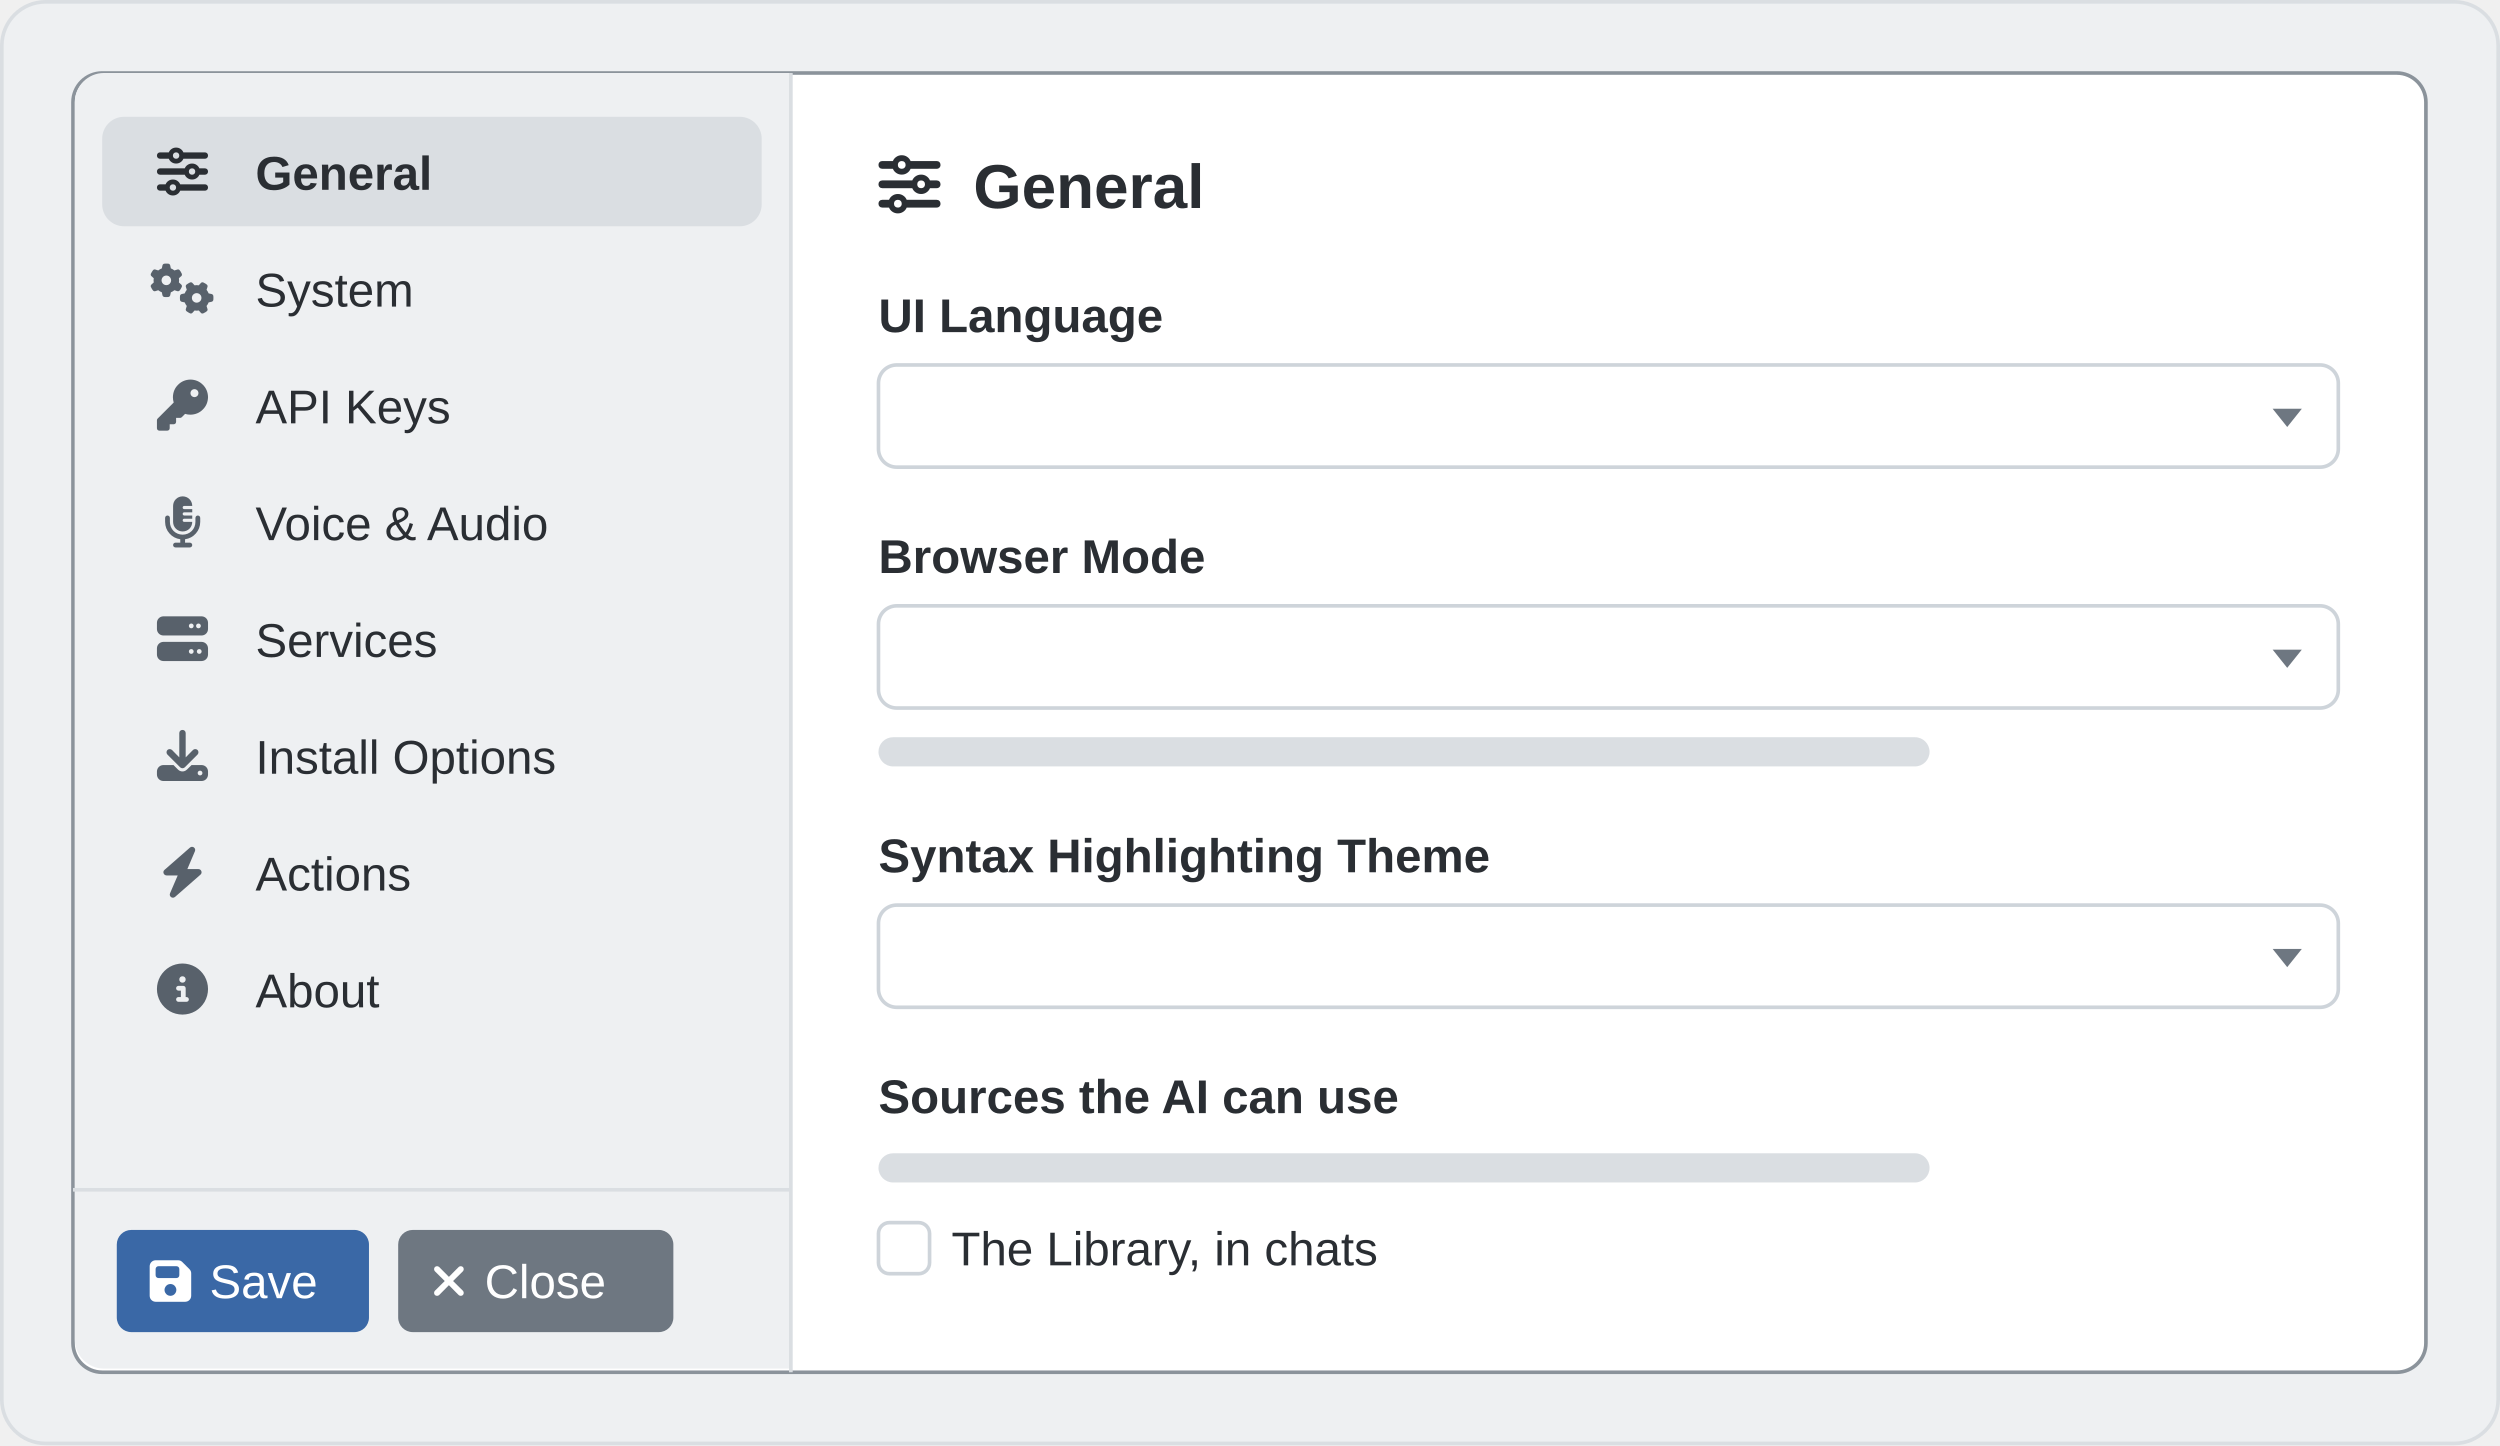
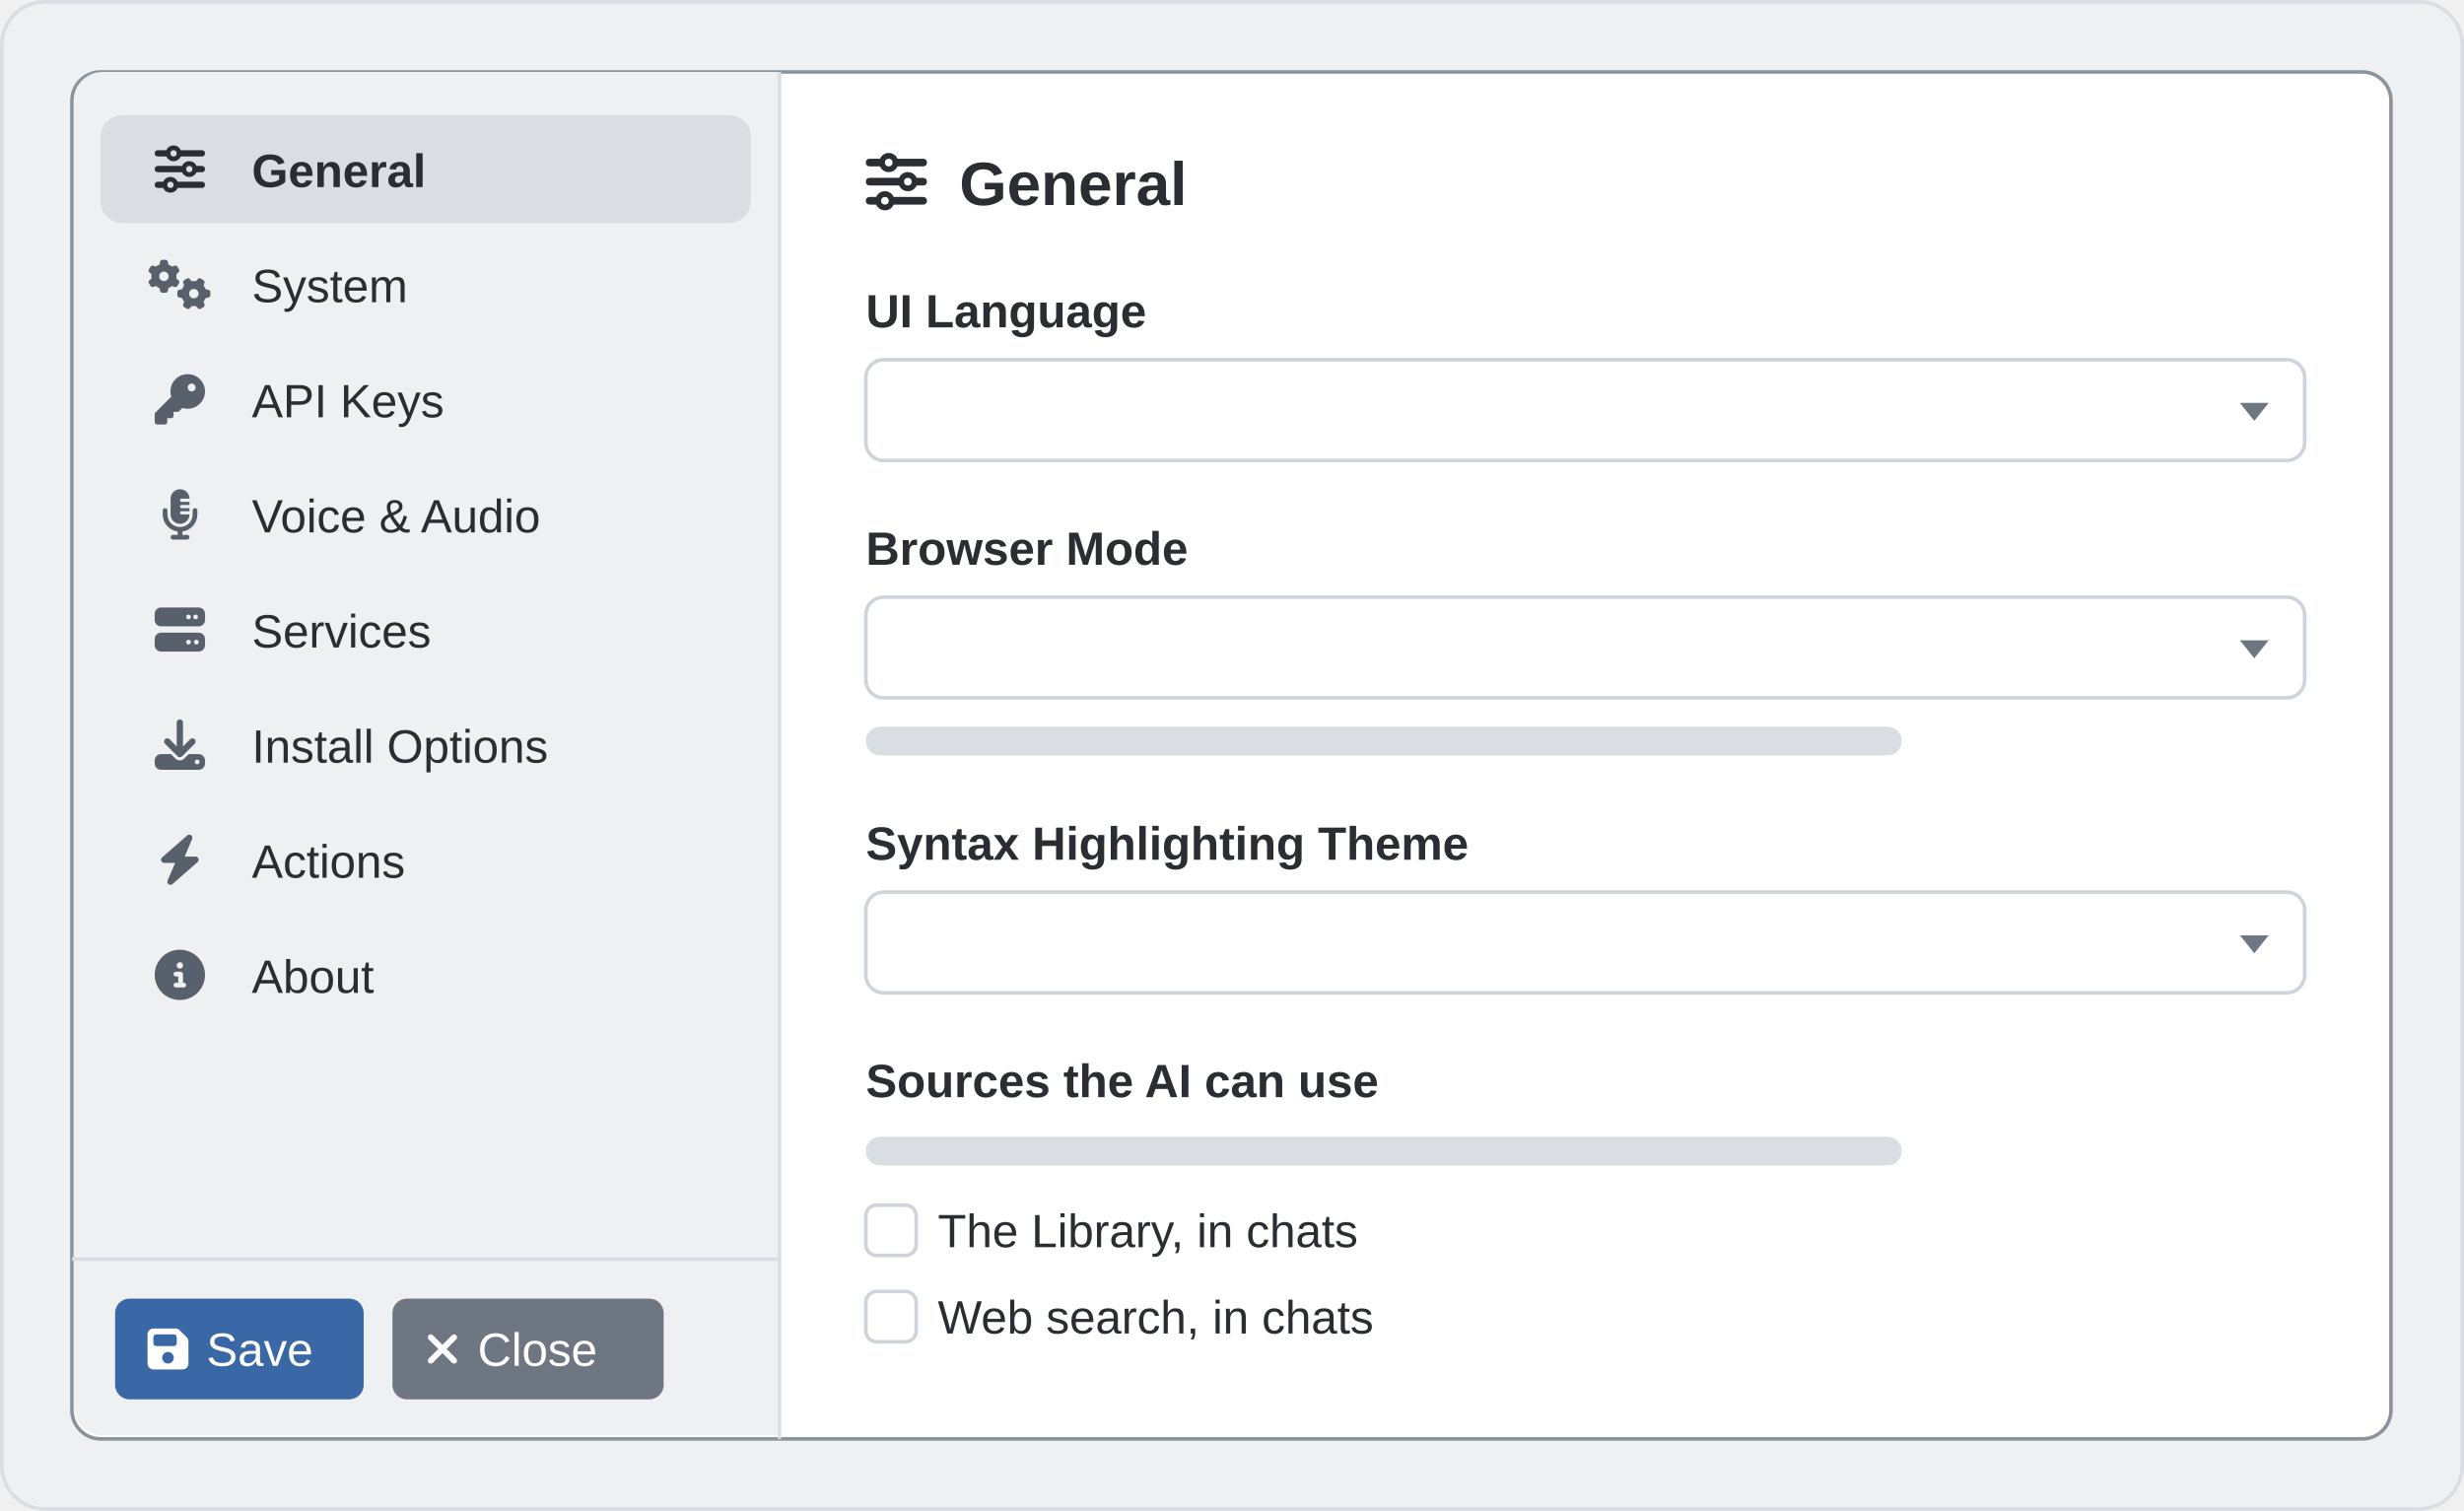
- <svg xmlns="http://www.w3.org/2000/svg" role="img" width="685" height="396" viewBox="0 0 685 396" font-family="-apple-system, 'Hiragino Sans', 'Noto Sans JP', 'Helvetica Neue', Arial, sans-serif">
+ <svg xmlns="http://www.w3.org/2000/svg" role="img" width="685" height="420" viewBox="0 0 685 420" font-family="-apple-system, 'Hiragino Sans', 'Noto Sans JP', 'Helvetica Neue', Arial, sans-serif">
  <defs>
    <symbol id="i-solid-bolt" viewBox="0 -448 448 512">
      <path transform="scale(1 -1)" d="M349 403Q358 426 339 442Q318 455 299 440L43 216Q27 201 34 181Q43 161 64 160H176L99 -19Q90 -42 109 -58Q130 -71 149 -56L405 168Q421 183 414 203Q406 223 384 224H273L349 403Z" />
    </symbol>
    <symbol id="i-solid-cogs" viewBox="0 -448 640 512">
      <path transform="scale(1 -1)" d="M309 313Q320 323 315 338Q311 346 307 353L304 359Q299 366 294 373Q284 385 270 380L241 371Q225 384 205 392L199 421Q195 436 181 439Q171 440 160 440Q150 440 140 439Q125 436 121 421L115 392Q95 384 79 371L51 380Q36 385 26 373Q21 366 16 358L13 353Q9 346 5 338Q0 323 12 313L34 293Q32 283 32 272Q32 261 34 251L12 231Q0 221 5 206Q9 198 13 191L16 185Q20 178 26 171Q36 159 51 164L79 173Q95 160 115 152L121 123Q125 108 140 105Q150 104 160 104Q170 104 180 105Q195 108 199 123L205 152Q225 160 241 173L269 164Q284 159 294 171Q299 178 304 185L307 191Q311 198 315 206Q320 221 308 231L286 251Q288 261 288 272Q288 283 286 293L308 313ZM112 272Q113 299 136 314Q160 326 184 314Q207 299 208 272Q207 245 184 230Q160 218 136 230Q113 245 112 272ZM505 -53Q515 -64 530 -59Q538 -55 545 -51L551 -48Q558 -43 565 -38Q577 -28 572 -14L563 15Q576 31 584 51L613 57Q628 61 631 76Q632 86 632 96Q632 106 631 116Q628 131 613 135L584 141Q576 161 563 177L572 205Q577 220 565 230Q558 235 551 240L545 243Q538 247 530 251Q515 256 505 244L485 222Q475 224 464 224Q453 224 443 222L423 244Q413 256 398 251Q390 247 383 243L378 240Q370 235 363 230Q351 220 356 205L365 177Q352 161 344 141L315 135Q300 131 297 116Q296 106 296 96Q296 86 297 76Q300 61 315 57L344 51Q352 31 365 15L356 -13Q351 -28 363 -38Q370 -43 378 -48L383 -51Q390 -55 398 -59Q413 -64 423 -52L443 -30Q453 -32 464 -32Q475 -32 485 -30L505 -52ZM464 144Q491 143 506 120Q518 96 506 72Q491 49 464 48Q437 49 422 72Q410 96 422 120Q437 143 464 144Z" />
    </symbol>
    <symbol id="i-solid-download" viewBox="0 -448 512 512">
      <path transform="scale(1 -1)" d="M288 416Q288 430 279 439Q270 448 256 448Q242 448 233 439Q224 430 224 416V173L151 247Q141 256 128 256Q115 256 105 247Q96 237 96 224Q96 211 105 201L233 73Q243 64 256 64Q269 64 279 73L407 201Q416 211 416 224Q416 237 407 247Q397 256 384 256Q371 256 361 247L288 173V416ZM64 96Q37 95 19 77Q1 59 0 32V0Q1 -27 19 -45Q37 -63 64 -64H448Q475 -63 493 -45Q511 -27 512 0V32Q511 59 493 77Q475 95 448 96H347L301 51Q281 32 256 32Q230 32 211 51L166 96H64ZM432 40Q454 38 456 16Q454 -6 432 -8Q410 -6 408 16Q410 38 432 40Z" />
    </symbol>
    <symbol id="i-solid-info-circle" viewBox="0 -448 512 512">
      <path transform="scale(1 -1)" d="M256 -64Q326 -63 384 -30Q442 4 478 64Q512 125 512 192Q512 259 478 320Q442 380 384 414Q326 447 256 448Q186 447 128 414Q70 380 34 320Q0 259 0 192Q0 125 34 64Q70 4 128 -30Q186 -63 256 -64ZM216 112H240H216H240V176H216Q194 178 192 200Q194 222 216 224H264Q286 222 288 200V112H296Q318 110 320 88Q318 66 296 64H216Q194 66 192 88Q194 110 216 112ZM256 320Q270 320 279 311Q288 302 288 288Q288 274 279 265Q270 256 256 256Q242 256 233 265Q224 274 224 288Q224 302 233 311Q242 320 256 320Z" />
    </symbol>
    <symbol id="i-solid-key" viewBox="0 -448 512 512">
      <path transform="scale(1 -1)" d="M336 96Q411 98 460 148Q510 197 512 272Q510 347 460 396Q411 446 336 448Q261 446 212 396Q162 347 160 272Q160 244 168 218L7 57Q0 50 0 40V-40Q2 -62 24 -64H104Q126 -62 128 -40V0H168Q190 2 192 24V64H232Q242 64 249 71L282 104Q308 96 336 96ZM376 352Q399 351 411 332Q421 312 411 292Q399 273 376 272Q353 273 341 292Q331 312 341 332Q353 351 376 352Z" />
    </symbol>
    <symbol id="i-solid-microphone-alt" viewBox="0 -448 384 512">
      <path transform="scale(1 -1)" d="M96 352V192V352V192Q97 151 124 124Q151 97 192 96Q233 97 260 124Q287 151 288 192H208Q193 193 192 208Q193 223 208 224H288V256H208Q193 257 192 272Q193 287 208 288H288V320H208Q193 321 192 336Q193 351 208 352H288Q287 393 260 420Q233 447 192 448Q151 447 124 420Q97 393 96 352ZM320 208V192V208V192Q319 138 283 101Q246 65 192 64Q138 65 101 101Q65 138 64 192V232Q62 254 40 256Q18 254 16 232V192Q17 124 60 76Q102 28 168 18V-16H120Q98 -18 96 -40Q98 -62 120 -64H192H264Q286 -62 288 -40Q286 -18 264 -16H216V18Q282 28 324 76Q367 124 368 192V232Q366 254 344 256Q322 254 320 232V208Z" />
    </symbol>
    <symbol id="i-solid-save" viewBox="0 -448 448 512">
      <path transform="scale(1 -1)" d="M64 416Q37 415 19 397Q1 379 0 352V32Q1 5 19 -13Q37 -31 64 -32H384Q411 -31 429 -13Q447 5 448 32V275Q448 301 429 320L352 397Q333 416 307 416H64ZM64 320Q64 334 73 343Q82 352 96 352H288Q302 352 311 343Q320 334 320 320V256Q320 242 311 233Q302 224 288 224H96Q82 224 73 233Q64 242 64 256V320ZM224 160Q260 159 279 128Q297 96 279 64Q260 33 224 32Q188 33 169 64Q151 96 169 128Q188 159 224 160Z" />
    </symbol>
    <symbol id="i-solid-server" viewBox="0 -448 512 512">
      <path transform="scale(1 -1)" d="M64 416Q37 415 19 397Q1 379 0 352V288Q1 261 19 243Q37 225 64 224H448Q475 225 493 243Q511 261 512 288V352Q511 379 493 397Q475 415 448 416H64ZM344 344Q366 342 368 320Q366 298 344 296Q322 298 320 320Q322 342 344 344ZM392 320Q394 342 416 344Q438 342 440 320Q438 298 416 296Q394 298 392 320ZM64 160Q37 159 19 141Q1 123 0 96V32Q1 5 19 -13Q37 -31 64 -32H448Q475 -31 493 -13Q511 5 512 32V96Q511 123 493 141Q475 159 448 160H64ZM344 88Q366 86 368 64Q366 42 344 40Q322 42 320 64Q322 86 344 88ZM400 64Q402 86 424 88Q446 86 448 64Q446 42 424 40Q402 42 400 64Z" />
    </symbol>
    <symbol id="i-solid-sliders-h" viewBox="0 -448 512 512">
      <path transform="scale(1 -1)" d="M0 32Q0 18 9 9Q18 0 32 0H87Q96 -22 116 -35Q135 -48 160 -48Q185 -48 204 -35Q224 -22 233 0H480Q494 0 503 9Q512 18 512 32Q512 46 503 55Q494 64 480 64H233Q224 86 204 99Q185 112 160 112Q135 112 116 99Q96 86 87 64H32Q18 64 9 55Q0 46 0 32ZM128 32Q128 46 137 55Q146 64 160 64Q174 64 183 55Q192 46 192 32Q192 18 183 9Q174 0 160 0Q146 0 137 9Q128 18 128 32ZM320 192Q320 206 329 215Q338 224 352 224Q366 224 375 215Q384 206 384 192Q384 178 375 169Q366 160 352 160Q338 160 329 169Q320 178 320 192ZM352 272Q327 272 308 259Q288 246 279 224H32Q18 224 9 215Q0 206 0 192Q0 178 9 169Q18 160 32 160H279Q288 138 308 125Q327 112 352 112Q377 112 396 125Q416 138 425 160H480Q494 160 503 169Q512 178 512 192Q512 206 503 215Q494 224 480 224H425Q416 246 396 259Q377 272 352 272ZM192 320Q178 320 169 329Q160 338 160 352Q160 366 169 375Q178 384 192 384Q206 384 215 375Q224 366 224 352Q224 338 215 329Q206 320 192 320ZM265 384Q256 406 236 419Q217 432 192 432Q167 432 148 419Q128 406 119 384H32Q18 384 9 375Q0 366 0 352Q0 338 9 329Q18 320 32 320H119Q128 298 148 285Q167 272 192 272Q217 272 236 285Q256 298 265 320H480Q494 320 503 329Q512 338 512 352Q512 366 503 375Q494 384 480 384H265Z" />
    </symbol>
    <symbol id="i-solid-xmark" viewBox="0 -448 384 512">
      <path transform="scale(1 -1)" d="M343 297Q352 307 352 320Q352 333 343 343Q333 352 320 352Q307 352 297 343L192 237L87 343Q77 352 64 352Q51 352 41 343Q32 333 32 320Q32 307 41 297L147 192L41 87Q32 77 32 64Q32 51 41 41Q51 32 64 32Q77 32 87 41L192 147L297 41Q307 32 320 32Q333 32 343 41Q352 51 352 64Q352 77 343 87L237 192L343 297Z" />
    </symbol>
  </defs>
-   <rect x="0.5" y="0.5" width="684" height="395" rx="12" fill="#eef0f2" stroke="#dadee2" />
-   <rect x="20" y="20" width="644.7" height="356.0" rx="8" fill="#ffffff" stroke="#8b939b" />
-   <path d="M216.7 20 h-188.2 a8 8 0 0 0 -8 8 v339.0 a8 8 0 0 0 8 8 h188.2 z" fill="#eef0f2" />
+   <rect x="0.5" y="0.5" width="684" height="419" rx="12" fill="#eef0f2" stroke="#dadee2" />
+   <rect x="20" y="20" width="644.7" height="380.0" rx="8" fill="#ffffff" stroke="#8b939b" />
+   <path d="M216.7 20 h-188.2 a8 8 0 0 0 -8 8 v363.0 a8 8 0 0 0 8 8 h188.2 z" fill="#eef0f2" />
  <use href="#i-solid-sliders-h" x="240.7" y="42.0" width="17.0" height="17" fill="#2a2e33" />
  <text x="266.7" y="57.0" font-size="17" fill="#2a2e33" font-weight="700">General</text>
  <text x="240.7" y="91.0" font-size="13" fill="#2a2e33" font-weight="600">UI Language</text>
  <rect x="240.7" y="100.0" width="400.0" height="28.0" rx="5" fill="#ffffff" stroke="#ced4da" />
  <path d="M622.7 112.0 l4 5 l4 -5 z" fill="#6e7781" />
  <text x="240.7" y="157.0" font-size="13" fill="#2a2e33" font-weight="600">Browser Mode</text>
  <rect x="240.7" y="166.0" width="400.0" height="28.0" rx="5" fill="#ffffff" stroke="#ced4da" />
  <path d="M622.7 178.0 l4 5 l4 -5 z" fill="#6e7781" />
  <rect x="240.7" y="202.0" width="288.0" height="8" rx="4" fill="#dadee2" />
  <text x="240.7" y="239.0" font-size="13" fill="#2a2e33" font-weight="600">Syntax Highlighting Theme</text>
  <rect x="240.7" y="248.0" width="400.0" height="28.0" rx="5" fill="#ffffff" stroke="#ced4da" />
  <path d="M622.7 260.0 l4 5 l4 -5 z" fill="#6e7781" />
  <text x="240.7" y="305.0" font-size="13" fill="#2a2e33" font-weight="600">Sources the AI can use</text>
  <rect x="240.7" y="316.0" width="288.0" height="8" rx="4" fill="#dadee2" />
  <rect x="240.7" y="335.0" width="14" height="14" rx="3" fill="#ffffff" stroke="#ced4da" />
  <text x="260.7" y="346.7" font-size="13" fill="#2a2e33">The Library, in chats</text>
-   <line x1="216.7" y1="20" x2="216.7" y2="376.0" stroke="#dadee2" />
+   <rect x="240.7" y="359.0" width="14" height="14" rx="3" fill="#ffffff" stroke="#ced4da" />
+   <text x="260.7" y="370.7" font-size="13" fill="#2a2e33">Web search, in chats</text>
+   <line x1="216.7" y1="20" x2="216.7" y2="400.0" stroke="#dadee2" />
  <rect x="28" y="32" width="180.7" height="30" rx="6" fill="#dadee2" />
  <use href="#i-solid-sliders-h" x="43.0" y="40.0" width="14.0" height="14" fill="#2a2e33" />
  <text x="70.0" y="52.0" font-size="13" fill="#2a2e33" font-weight="600">General</text>
  <use href="#i-solid-cogs" x="41.2" y="72.0" width="17.5" height="14" fill="#58616b" />
  <text x="70.0" y="84.0" font-size="13" fill="#2a2e33">System</text>
  <use href="#i-solid-key" x="43.0" y="104.0" width="14.0" height="14" fill="#58616b" />
  <text x="70.0" y="116.0" font-size="13" fill="#2a2e33">API Keys</text>
  <use href="#i-solid-microphone-alt" x="44.8" y="136.0" width="10.5" height="14" fill="#58616b" />
  <text x="70.0" y="148.0" font-size="13" fill="#2a2e33">Voice &amp; Audio</text>
  <use href="#i-solid-server" x="43.0" y="168.0" width="14.0" height="14" fill="#58616b" />
  <text x="70.0" y="180.0" font-size="13" fill="#2a2e33">Services</text>
  <use href="#i-solid-download" x="43.0" y="200.0" width="14.0" height="14" fill="#58616b" />
  <text x="70.0" y="212.0" font-size="13" fill="#2a2e33">Install Options</text>
  <use href="#i-solid-bolt" x="43.9" y="232.0" width="12.2" height="14" fill="#58616b" />
  <text x="70.0" y="244.0" font-size="13" fill="#2a2e33">Actions</text>
  <use href="#i-solid-info-circle" x="43.0" y="264.0" width="14.0" height="14" fill="#58616b" />
  <text x="70.0" y="276.0" font-size="13" fill="#2a2e33">About</text>
-   <line x1="20" y1="326.0" x2="216.7" y2="326.0" stroke="#dadee2" />
-   <rect x="32.0" y="337.0" width="69.1" height="28" rx="4" fill="#3a68a6" />
-   <use href="#i-solid-save" x="41.0" y="344.5" width="11.4" height="13" fill="#ffffff" />
-   <text x="57.4" y="355.7" font-size="13" fill="#ffffff">Save</text>
-   <rect x="109.1" y="337.0" width="75.4" height="28" rx="4" fill="#6e7781" />
-   <use href="#i-solid-xmark" x="118.1" y="344.5" width="9.8" height="13" fill="#ffffff" />
-   <text x="132.8" y="355.7" font-size="13" fill="#ffffff">Close</text>
+   <line x1="20" y1="350.0" x2="216.7" y2="350.0" stroke="#dadee2" />
+   <rect x="32.0" y="361.0" width="69.1" height="28" rx="4" fill="#3a68a6" />
+   <use href="#i-solid-save" x="41.0" y="368.5" width="11.4" height="13" fill="#ffffff" />
+   <text x="57.4" y="379.7" font-size="13" fill="#ffffff">Save</text>
+   <rect x="109.1" y="361.0" width="75.4" height="28" rx="4" fill="#6e7781" />
+   <use href="#i-solid-xmark" x="118.1" y="368.5" width="9.8" height="13" fill="#ffffff" />
+   <text x="132.8" y="379.7" font-size="13" fill="#ffffff">Close</text>
</svg>
